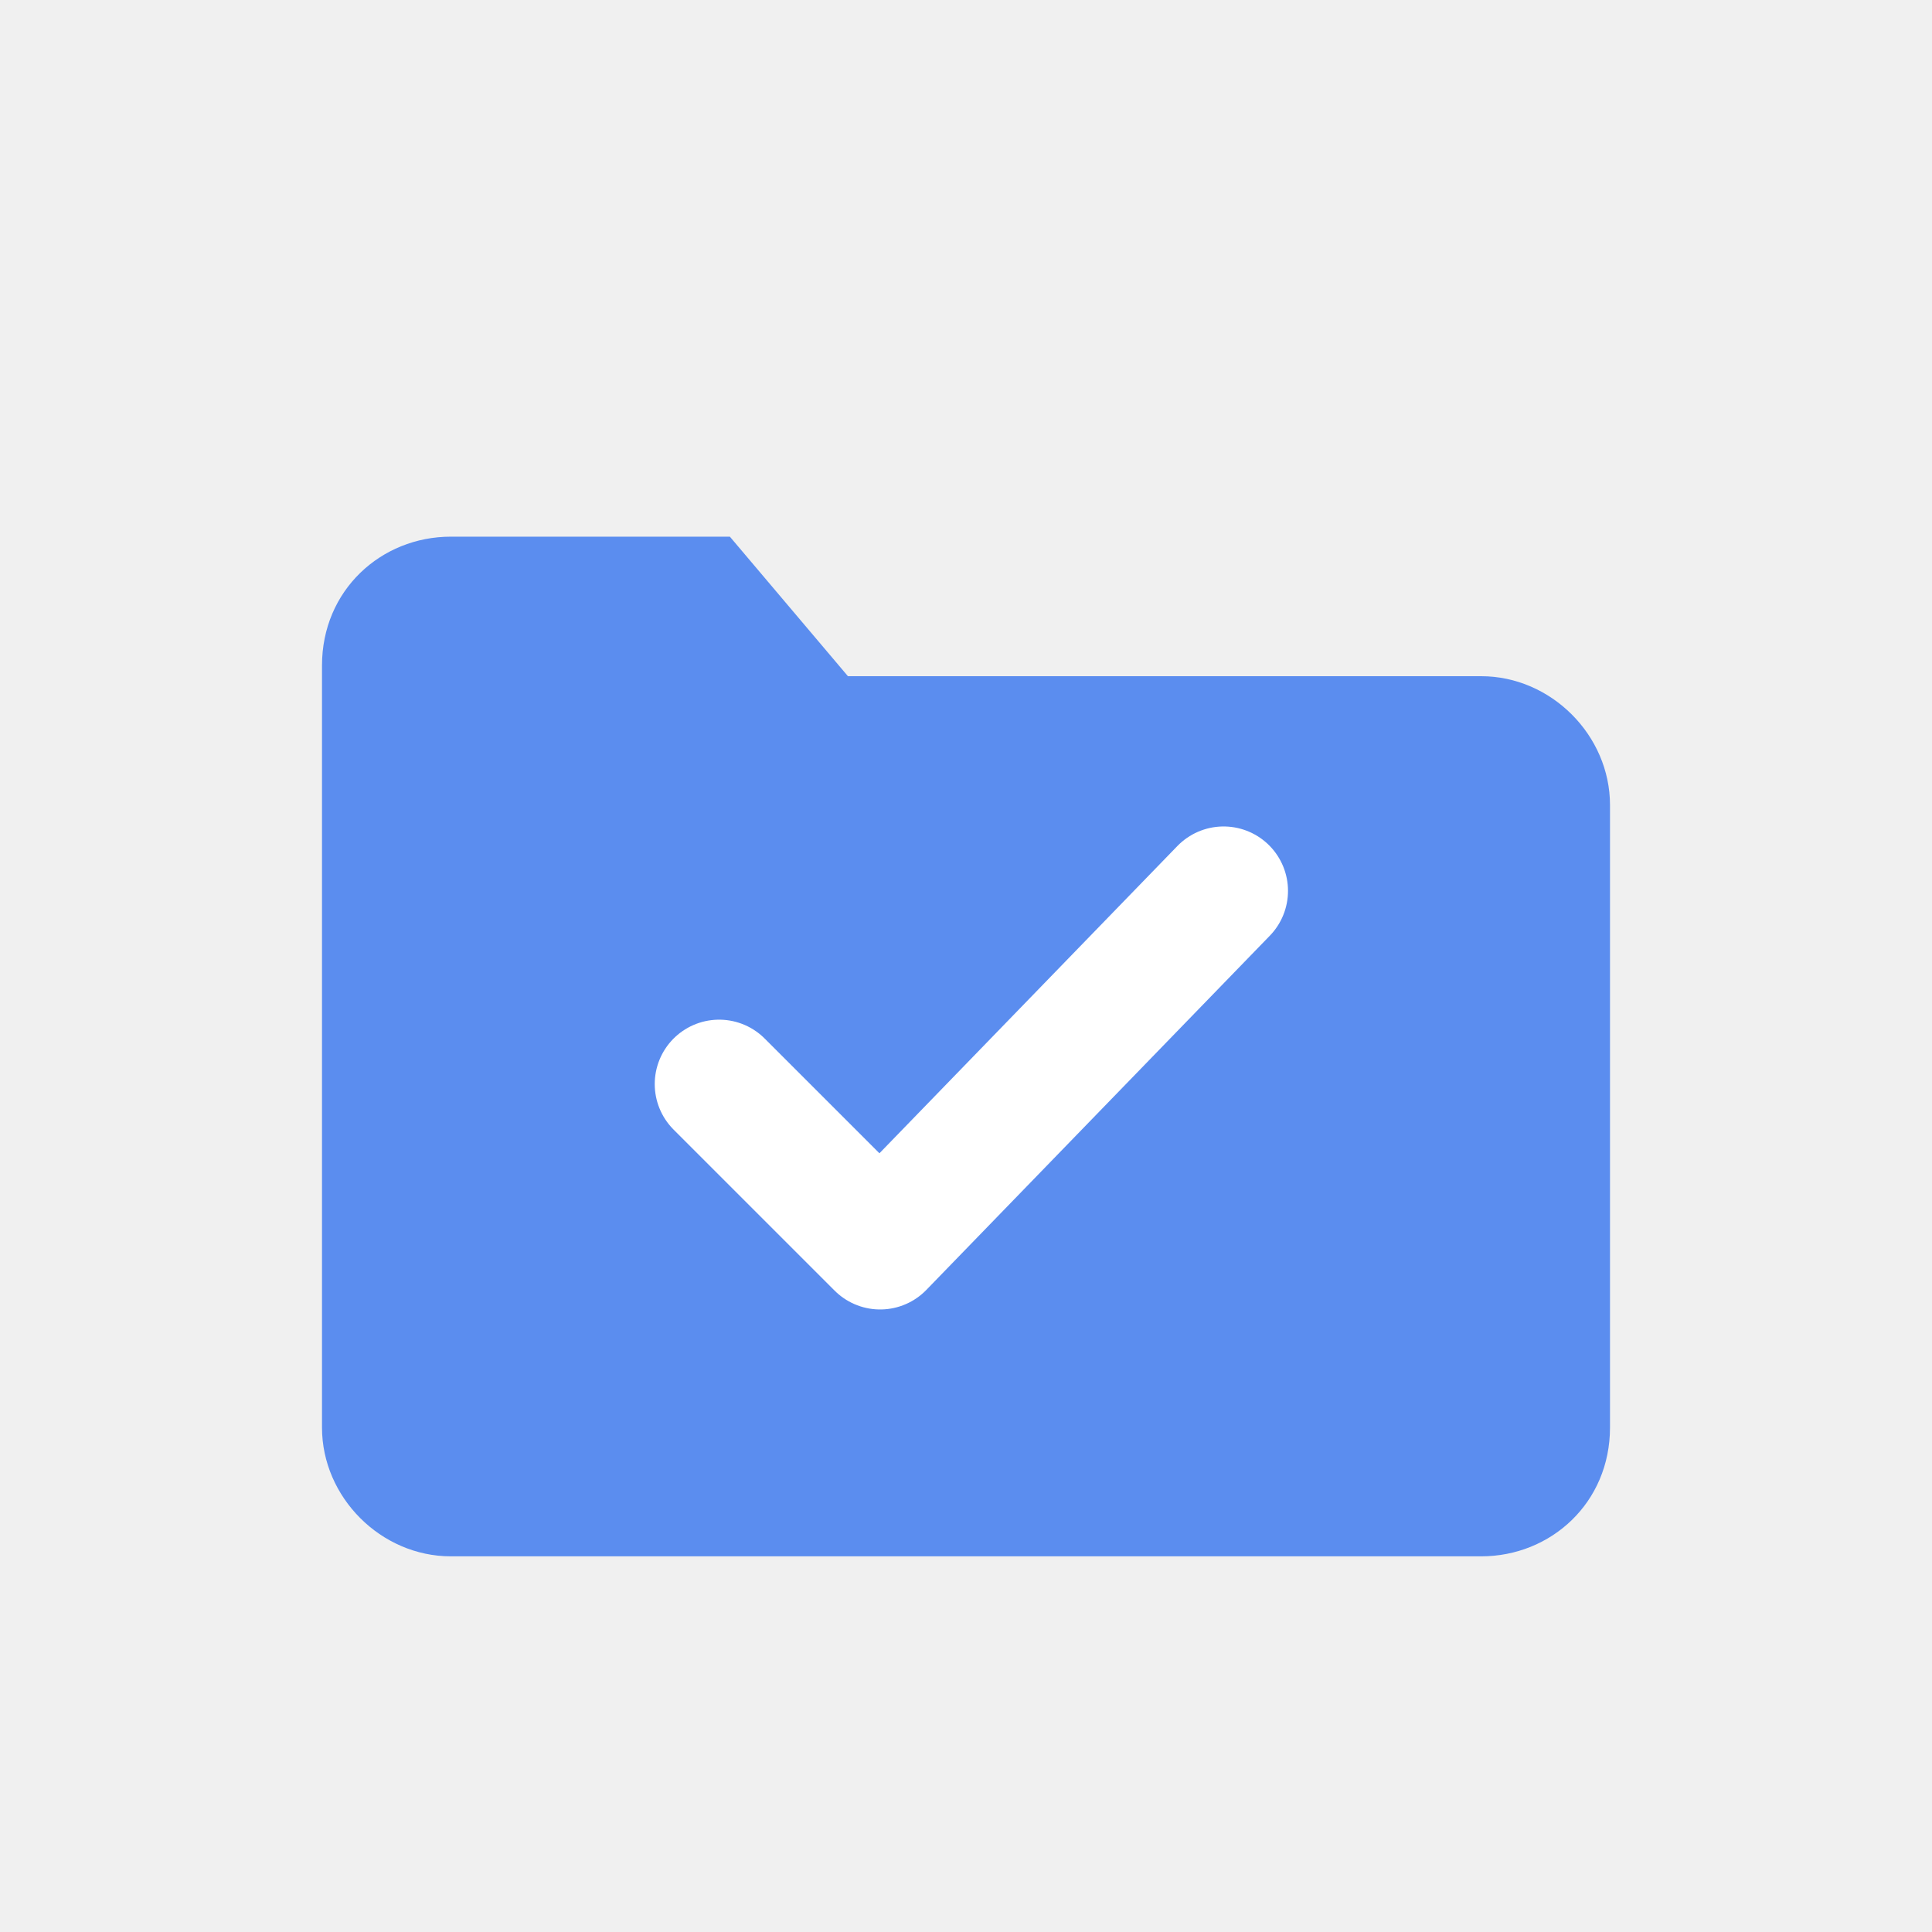
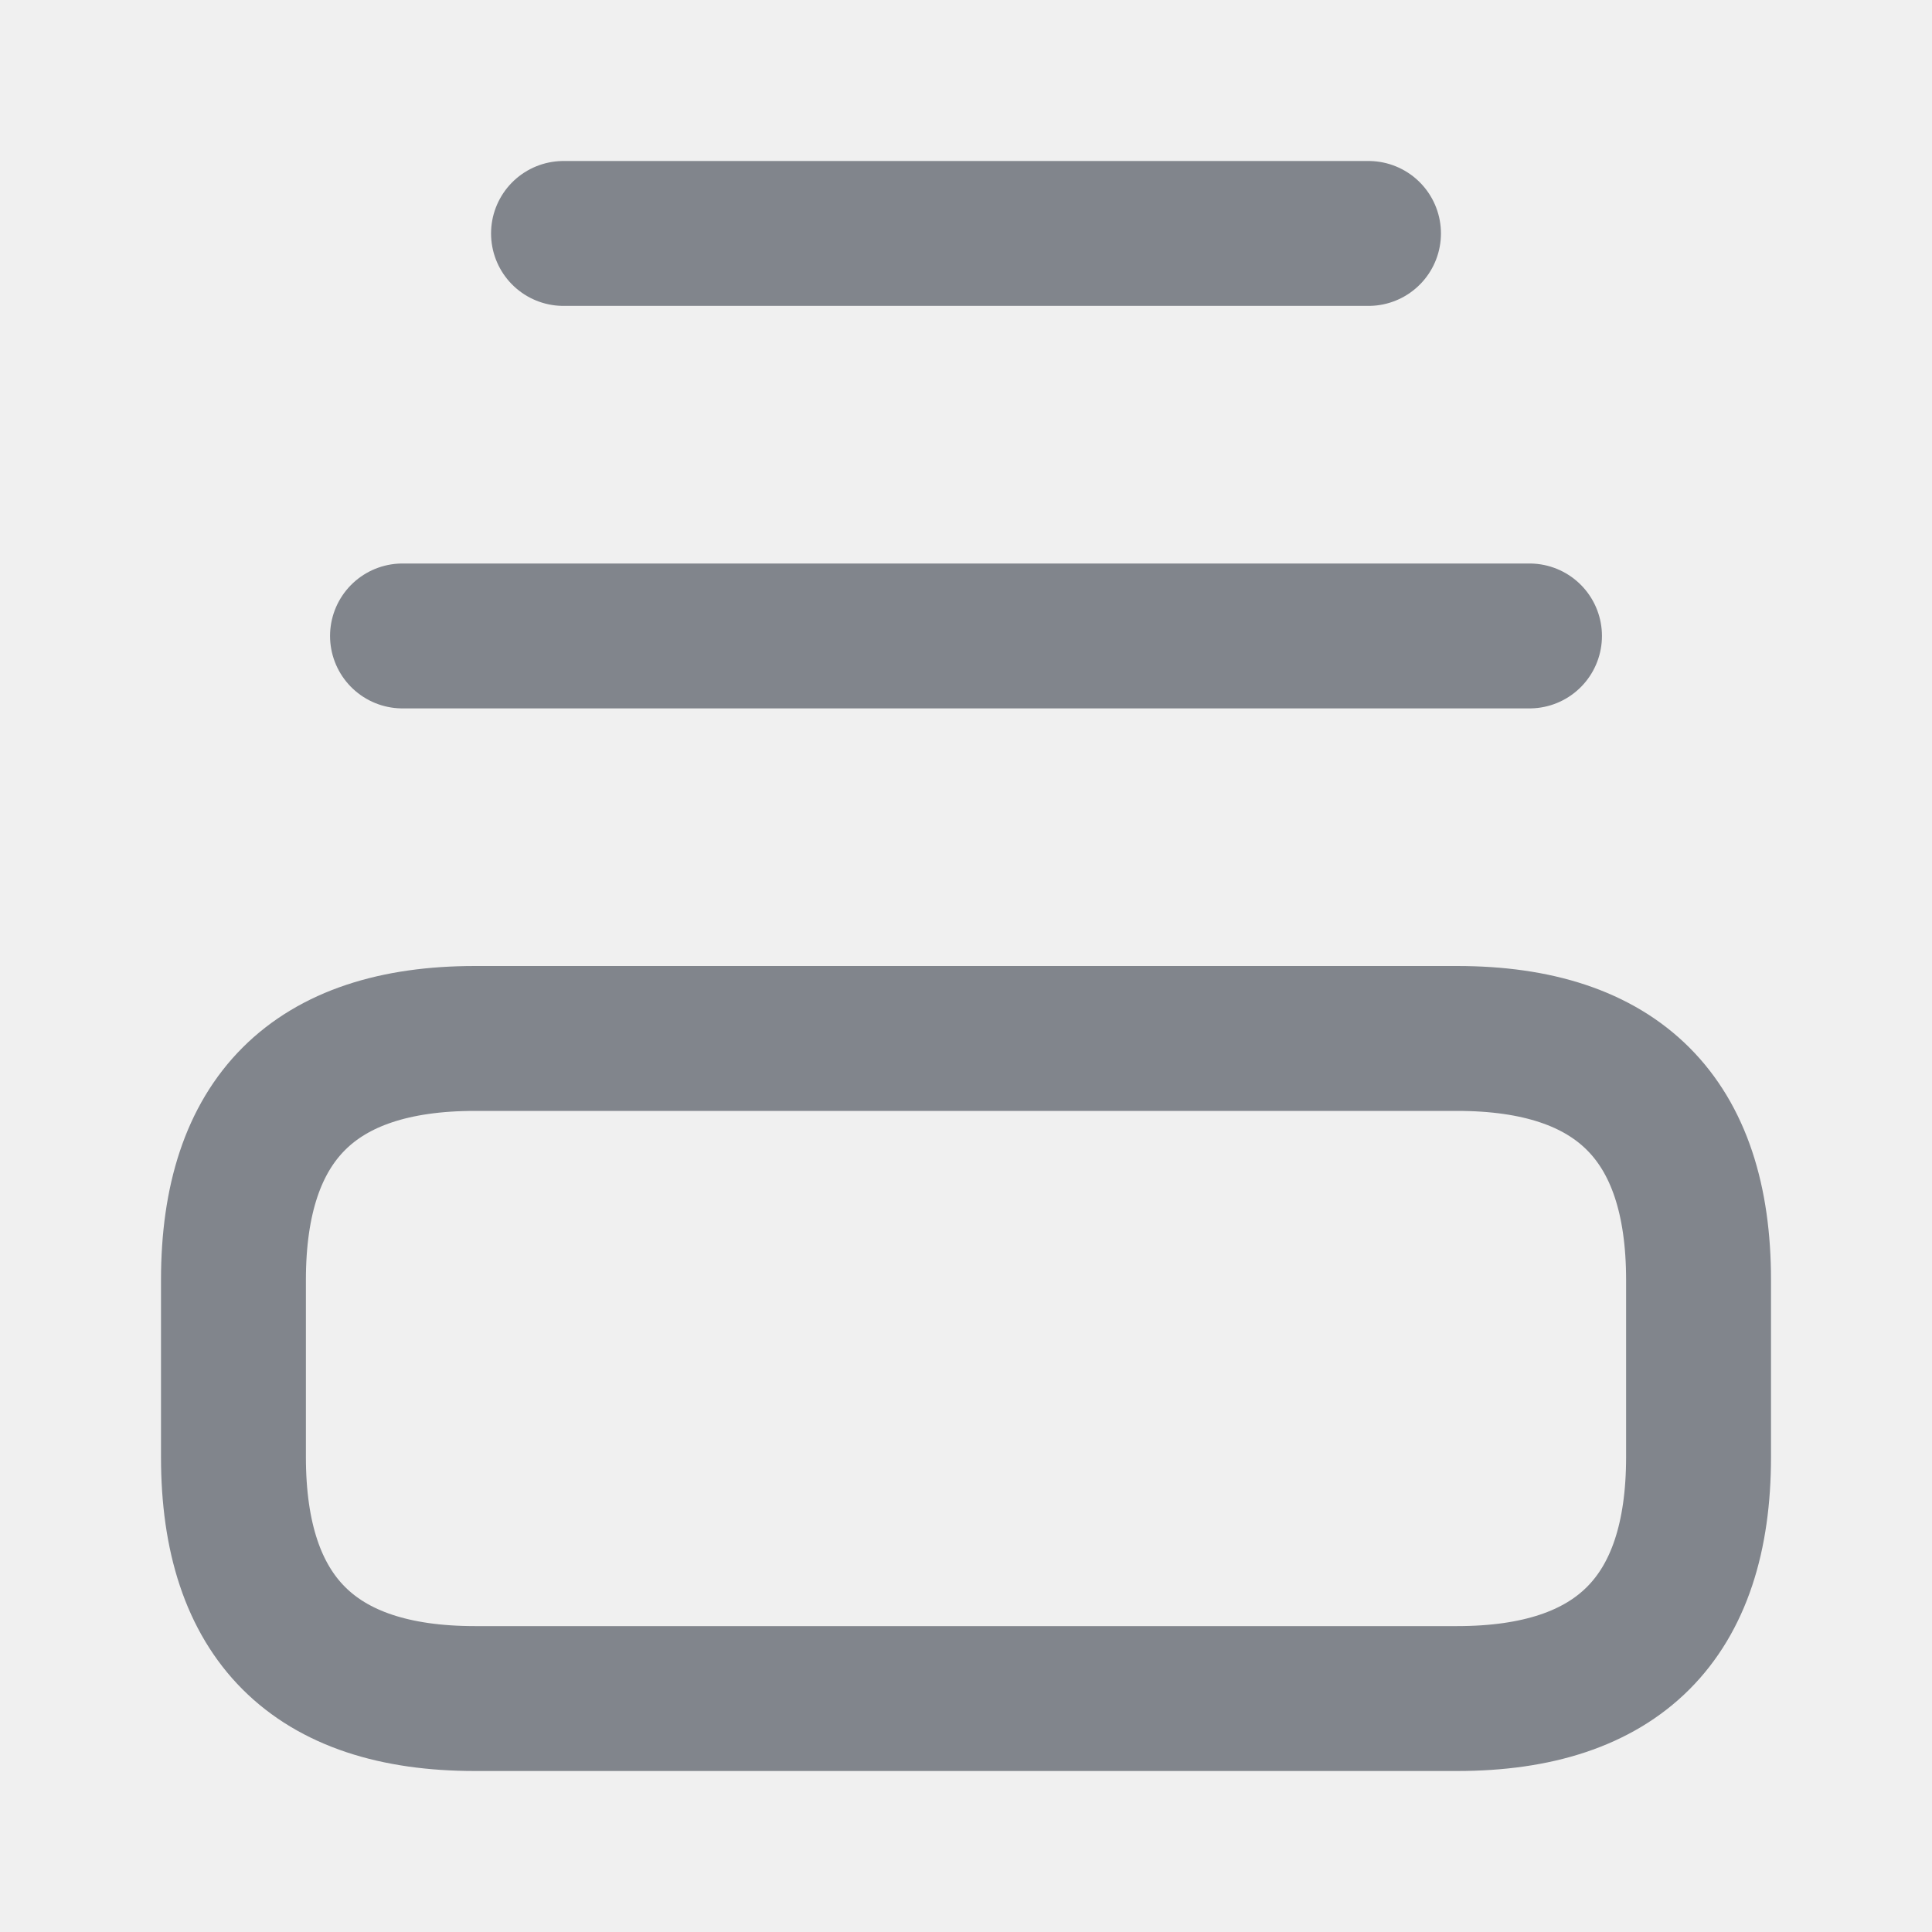
- <svg xmlns="http://www.w3.org/2000/svg" width="36" height="36" viewBox="0 0 36 36" fill="none">
-   <path d="M6 12.4C6 11 7.1 10 8.4 10H13.6L15.8 12.6H27.6C28.9 12.6 30 13.7 30 15V26.6C30 28 28.9 29 27.6 29H8.4C7.1 29 6 27.9 6 26.6V12.4Z" fill="#5B8DEF" />
-   <path d="M13.4 20.2L16.4 23.2L22.8 16.6" stroke="#FFFFFF" stroke-width="2.4" stroke-linecap="round" stroke-linejoin="round" />
+ <svg xmlns="http://www.w3.org/2000/svg" width="24" height="24" viewBox="0 0 24 24" fill="none">
+   <path d="M7 2.9H17" stroke="#81858C" stroke-width="1.8" stroke-linecap="round" stroke-linejoin="round" />
+   <path d="M5 7.9H19" stroke="#81858C" stroke-width="1.8" stroke-linecap="round" stroke-linejoin="round" />
+   <path d="M5.9 12.9H18.1Q21.1 12.9 21.1 15.9V18.1Q21.1 21.1 18.1 21.1H5.9Q2.9 21.1 2.9 18.1V15.9Q2.9 12.9 5.9 12.9Z" stroke="#81858C" stroke-width="1.8" stroke-linecap="round" stroke-linejoin="round" />
</svg>
